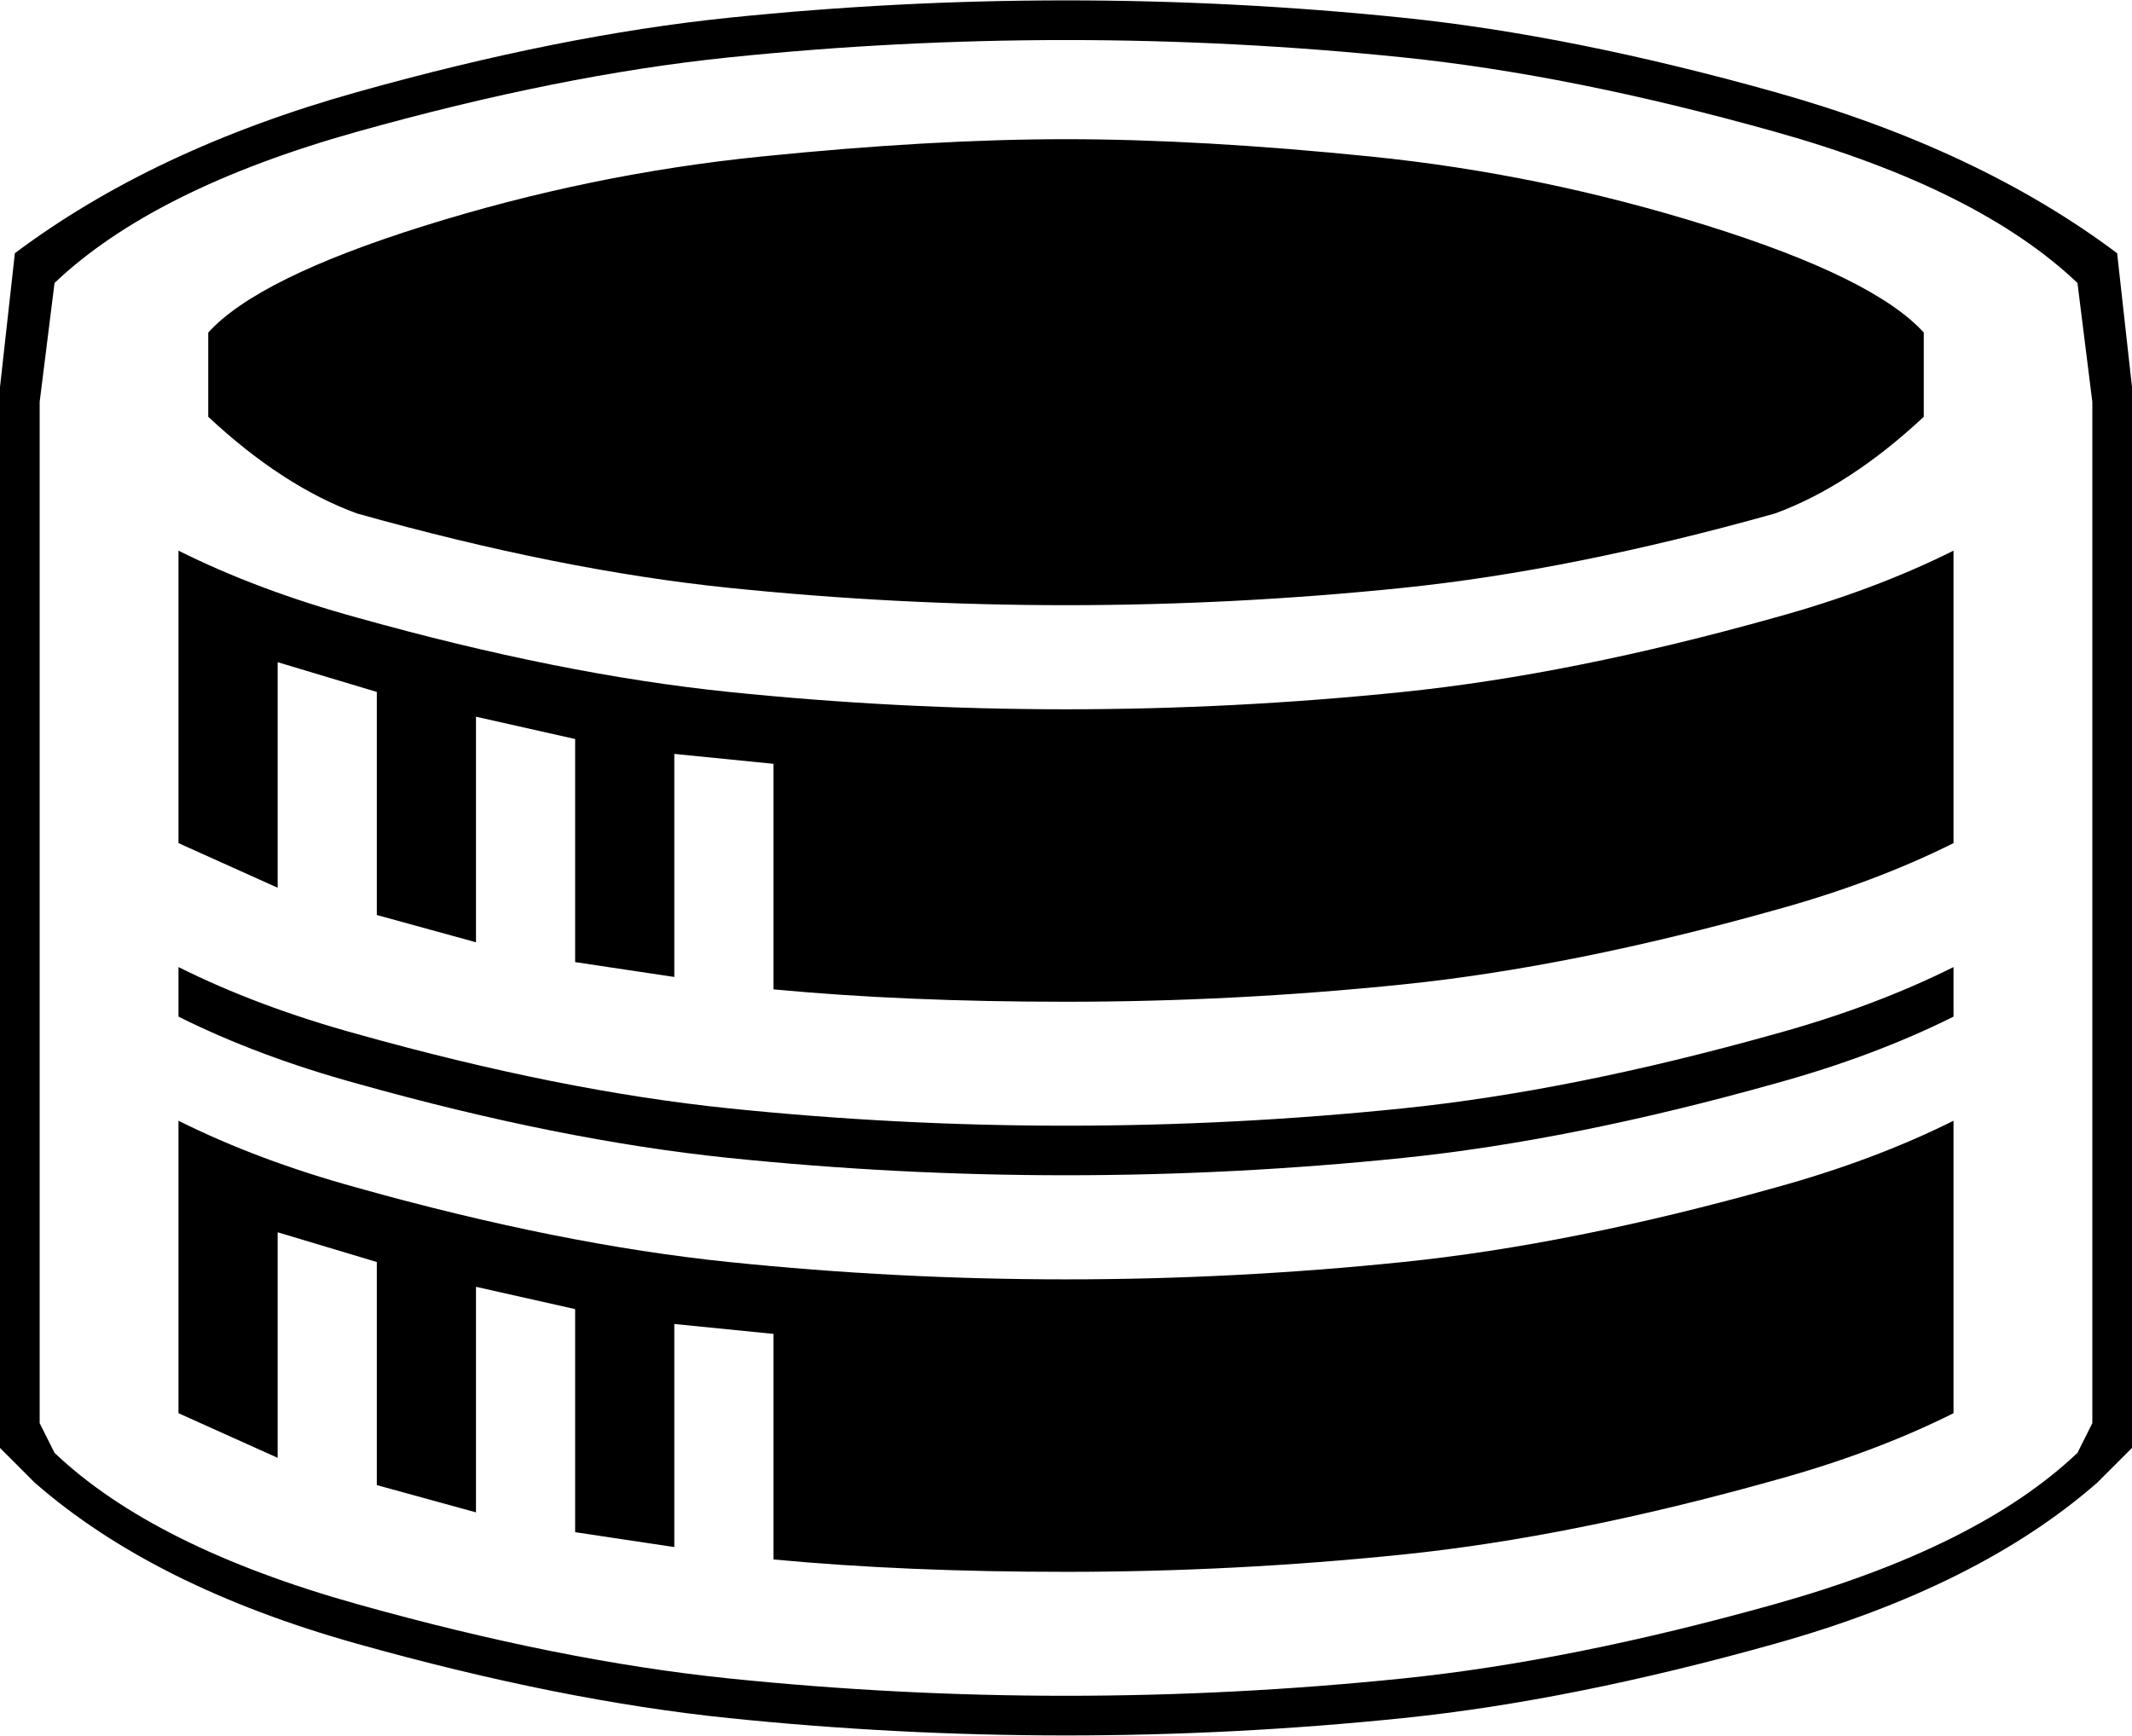
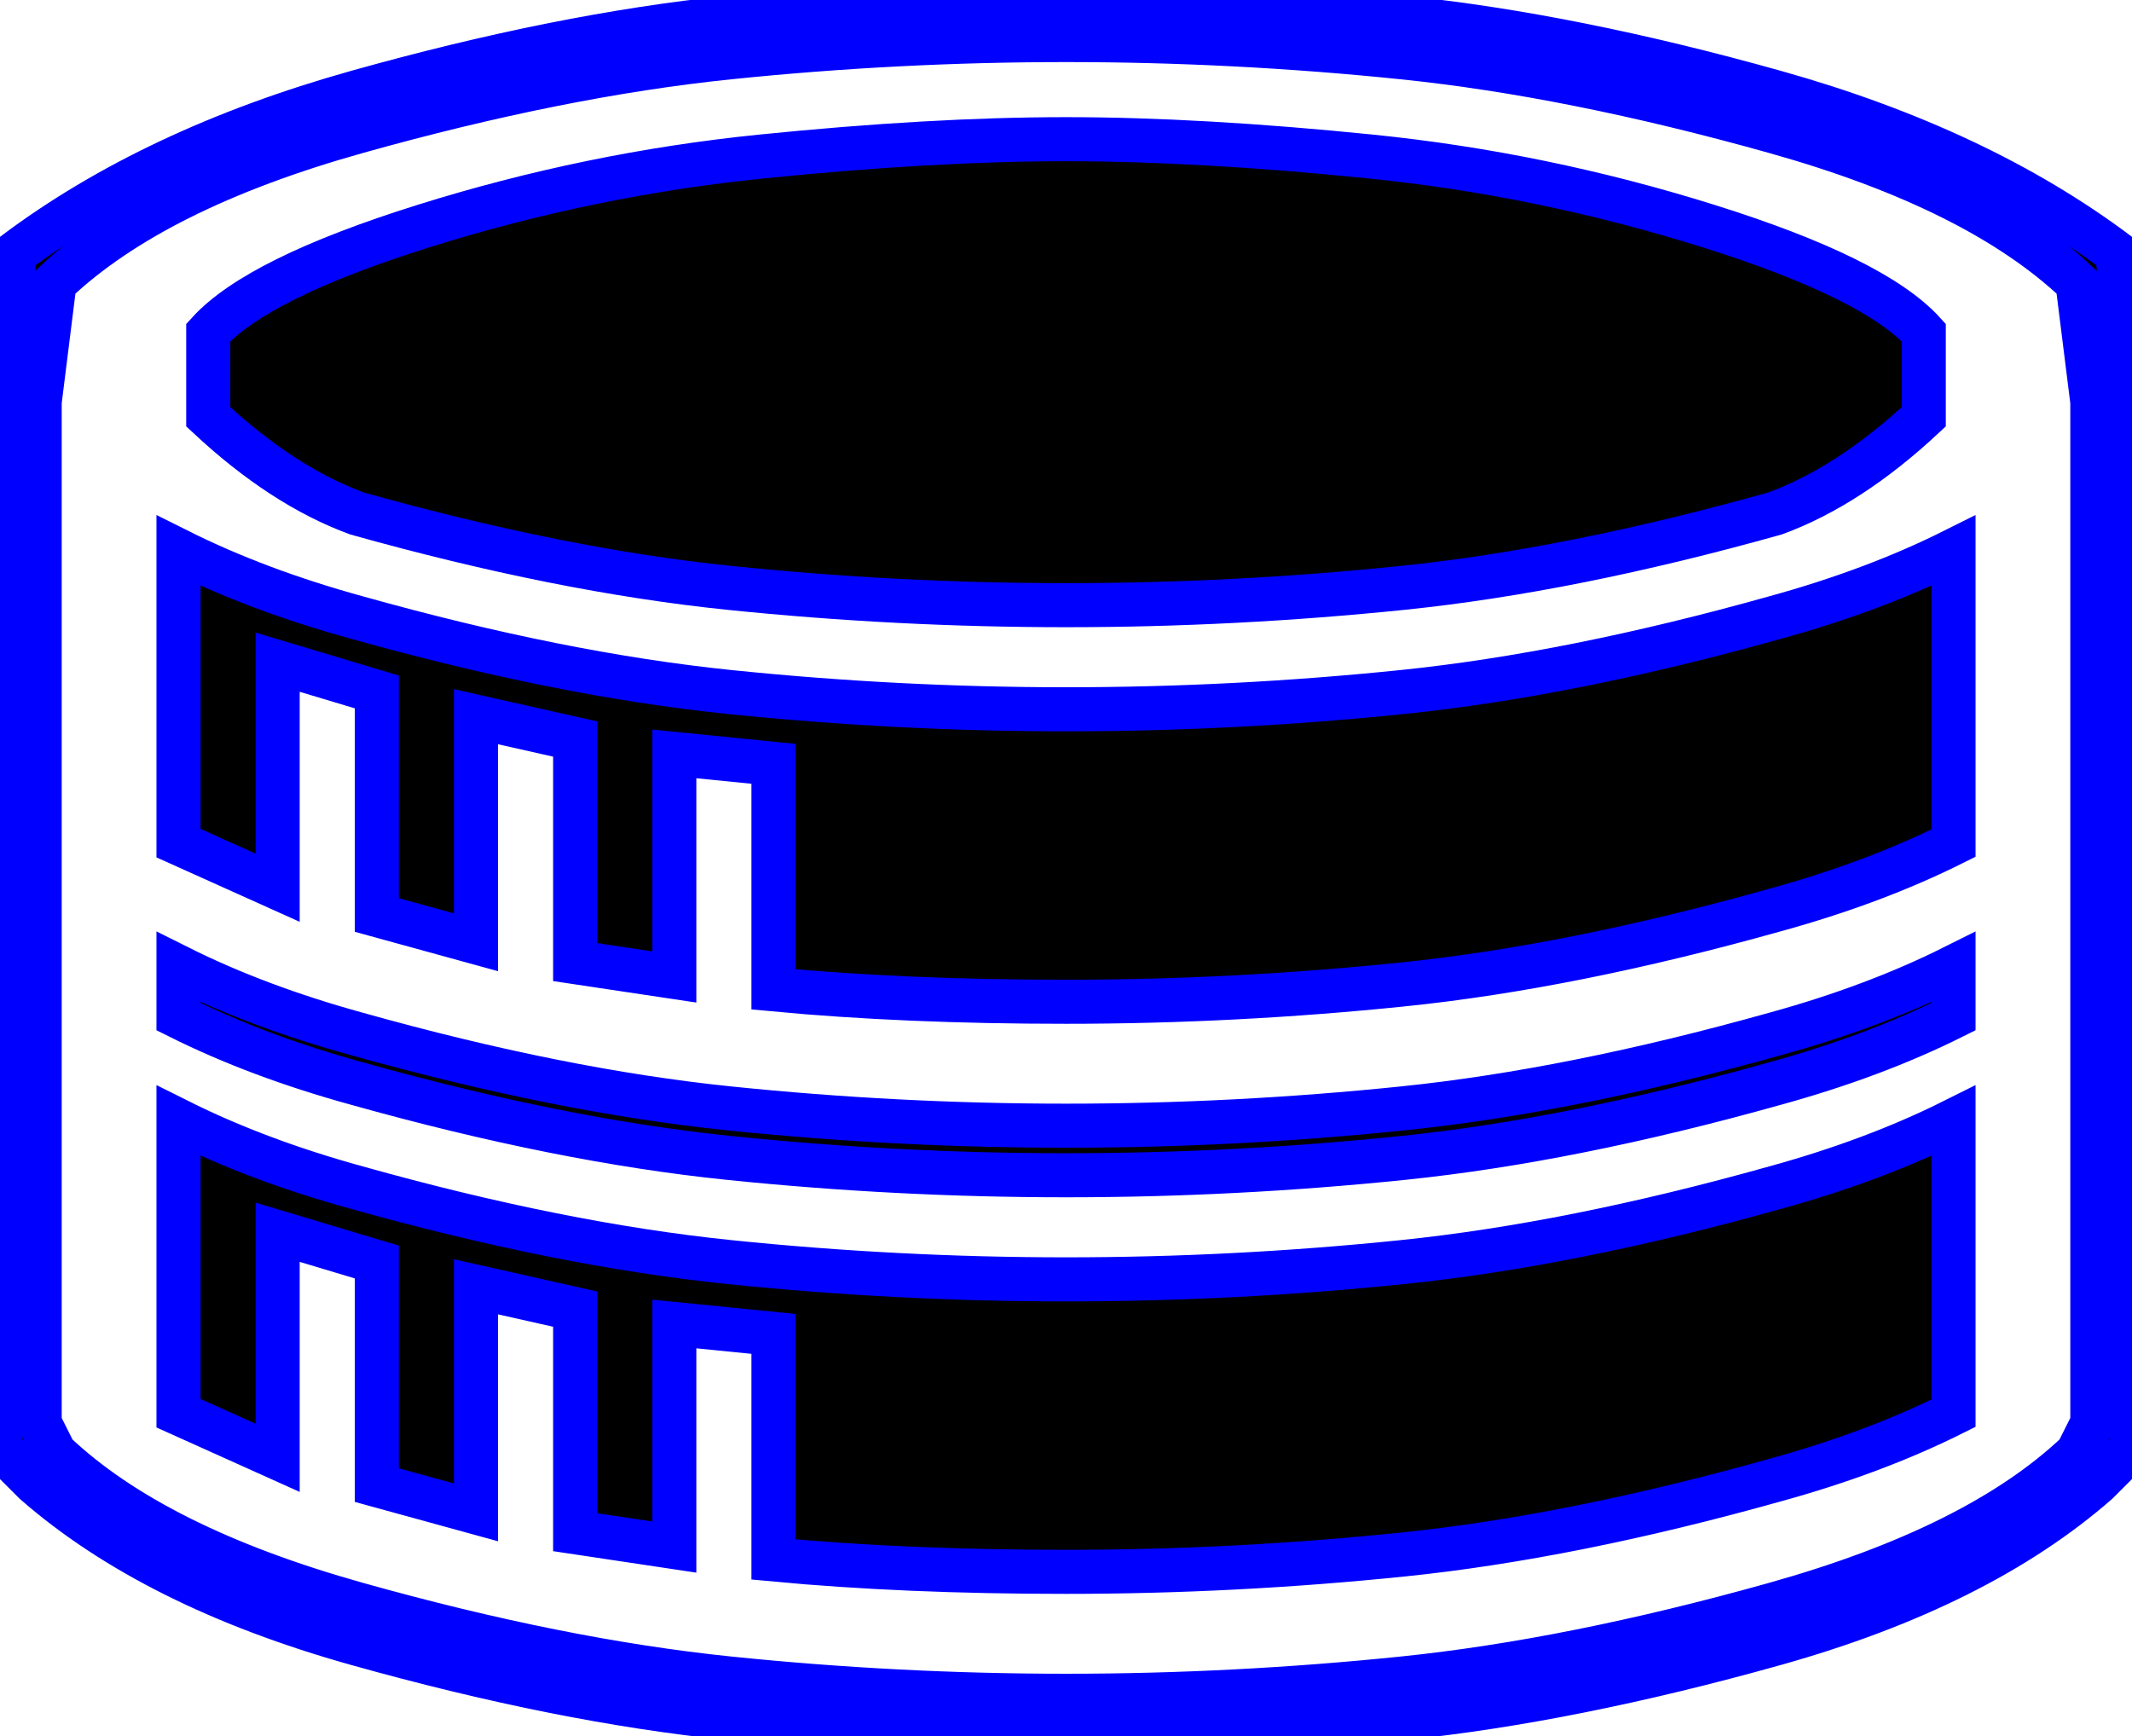
<svg xmlns="http://www.w3.org/2000/svg" width="100%" height="100%" viewBox="10.125 168.706 241.875 196.964" preserveAspectRatio="xMidYMid meet">
  <rect id="svgEditorBackground" x="10.125" y="168.75" width="241.875" height="196.875" style="fill: none; stroke: none;" />
-   <path d="M131.062 365.625 Q111.938 365.625 92.812 363.656 Q73.688 361.688 50.625 355.219 Q27.562 348.75 14.062 336.938 L10.125 333 L10.125 212.625 L11.812 197.438 Q27.562 185.625 50.625 179.156 Q73.688 172.688 92.812 170.719 Q111.938 168.75 131.062 168.75 Q150.188 168.75 169.312 170.719 Q188.438 172.688 211.5 179.156 Q234.562 185.625 250.312 197.438 L252 212.625 L252 333 L248.062 336.938 Q234.562 348.75 211.5 355.219 Q188.438 361.688 169.312 363.656 Q150.188 365.625 131.062 365.625 ZM131.062 361.125 Q150.188 361.125 169.312 359.156 Q188.438 357.188 211.5 350.719 Q234.562 344.25 245.812 333.562 L247.5 330.188 L247.5 214.312 L245.812 200.812 Q234.562 190.125 211.5 183.656 Q188.438 177.188 169.312 175.219 Q150.188 173.25 131.062 173.25 Q111.938 173.25 92.812 175.219 Q73.688 177.188 50.625 183.656 Q27.562 190.125 16.312 200.812 L14.625 214.312 L14.625 330.188 L16.312 333.562 Q27.562 344.25 50.625 350.719 Q73.688 357.188 92.812 359.156 Q111.938 361.125 131.062 361.125 ZM131.062 347.062 Q112.781 347.062 97.875 345.656 L97.875 320.062 L86.625 318.938 L86.625 344.25 L75.375 342.562 L75.375 317.25 L64.125 314.719 L64.125 340.312 L52.875 337.219 L52.875 311.906 L41.625 308.531 L41.625 334.125 L30.375 329.062 L30.375 295.875 Q39.375 300.375 50.625 303.469 Q73.688 309.938 92.812 311.906 Q111.938 313.875 131.062 313.875 Q150.188 313.875 169.312 311.906 Q188.438 309.938 211.5 303.469 Q222.75 300.375 231.75 295.875 L231.75 329.062 Q222.75 333.562 211.5 336.656 Q188.438 343.125 169.312 345.094 Q150.188 347.062 131.062 347.062 ZM131.062 302.062 Q111.938 302.062 92.812 300.094 Q73.688 298.125 50.625 291.656 Q39.375 288.562 30.375 284.062 L30.375 278.438 Q39.375 282.938 50.625 286.031 Q73.688 292.5 92.812 294.469 Q111.938 296.438 131.062 296.438 Q150.188 296.438 169.312 294.469 Q188.438 292.5 211.5 286.031 Q222.75 282.938 231.75 278.438 L231.75 284.062 Q222.75 288.562 211.5 291.656 Q188.438 298.125 169.312 300.094 Q150.188 302.062 131.062 302.062 ZM131.062 282.375 Q112.781 282.375 97.875 280.969 L97.875 255.375 L86.625 254.25 L86.625 279.562 L75.375 277.875 L75.375 252.562 L64.125 250.031 L64.125 275.625 L52.875 272.531 L52.875 247.219 L41.625 243.844 L41.625 269.438 L30.375 264.375 L30.375 231.188 Q39.375 235.688 50.625 238.781 Q73.688 245.25 92.812 247.219 Q111.938 249.188 131.062 249.188 Q150.188 249.188 169.312 247.219 Q188.438 245.25 211.5 238.781 Q222.75 235.688 231.75 231.188 L231.75 264.375 Q222.75 268.875 211.5 271.969 Q188.438 278.438 169.312 280.406 Q150.188 282.375 131.062 282.375 ZM131.062 237.375 Q111.938 237.375 92.812 235.406 Q73.688 233.438 50.625 226.969 Q42.188 223.875 33.75 216 L33.75 206.438 Q39.375 200.25 58.219 194.344 Q77.062 188.438 96.469 186.469 Q115.875 184.5 131.062 184.5 Q146.25 184.5 165.656 186.469 Q185.062 188.438 203.906 194.344 Q222.75 200.25 228.375 206.438 L228.375 216 Q219.938 223.875 211.5 226.969 Q188.438 233.438 169.312 235.406 Q150.188 237.375 131.062 237.375 Z" />
+   <path stroke="blue" stroke-width="5px" d="M131.062 365.625 Q111.938 365.625 92.812 363.656 Q73.688 361.688 50.625 355.219 Q27.562 348.75 14.062 336.938 L10.125 333 L10.125 212.625 L11.812 197.438 Q27.562 185.625 50.625 179.156 Q73.688 172.688 92.812 170.719 Q111.938 168.75 131.062 168.75 Q150.188 168.75 169.312 170.719 Q188.438 172.688 211.5 179.156 Q234.562 185.625 250.312 197.438 L252 212.625 L252 333 L248.062 336.938 Q234.562 348.75 211.5 355.219 Q188.438 361.688 169.312 363.656 Q150.188 365.625 131.062 365.625 ZM131.062 361.125 Q150.188 361.125 169.312 359.156 Q188.438 357.188 211.5 350.719 Q234.562 344.25 245.812 333.562 L247.5 330.188 L247.5 214.312 L245.812 200.812 Q234.562 190.125 211.5 183.656 Q188.438 177.188 169.312 175.219 Q150.188 173.25 131.062 173.25 Q111.938 173.25 92.812 175.219 Q73.688 177.188 50.625 183.656 Q27.562 190.125 16.312 200.812 L14.625 214.312 L14.625 330.188 L16.312 333.562 Q27.562 344.25 50.625 350.719 Q73.688 357.188 92.812 359.156 Q111.938 361.125 131.062 361.125 ZM131.062 347.062 Q112.781 347.062 97.875 345.656 L97.875 320.062 L86.625 318.938 L86.625 344.25 L75.375 342.562 L75.375 317.25 L64.125 314.719 L64.125 340.312 L52.875 337.219 L52.875 311.906 L41.625 308.531 L41.625 334.125 L30.375 329.062 L30.375 295.875 Q39.375 300.375 50.625 303.469 Q73.688 309.938 92.812 311.906 Q111.938 313.875 131.062 313.875 Q150.188 313.875 169.312 311.906 Q188.438 309.938 211.5 303.469 Q222.75 300.375 231.75 295.875 L231.75 329.062 Q222.75 333.562 211.5 336.656 Q188.438 343.125 169.312 345.094 Q150.188 347.062 131.062 347.062 ZM131.062 302.062 Q111.938 302.062 92.812 300.094 Q73.688 298.125 50.625 291.656 Q39.375 288.562 30.375 284.062 L30.375 278.438 Q39.375 282.938 50.625 286.031 Q73.688 292.5 92.812 294.469 Q111.938 296.438 131.062 296.438 Q150.188 296.438 169.312 294.469 Q188.438 292.5 211.5 286.031 Q222.75 282.938 231.75 278.438 L231.75 284.062 Q222.75 288.562 211.5 291.656 Q188.438 298.125 169.312 300.094 Q150.188 302.062 131.062 302.062 ZM131.062 282.375 Q112.781 282.375 97.875 280.969 L97.875 255.375 L86.625 254.25 L86.625 279.562 L75.375 277.875 L75.375 252.562 L64.125 250.031 L64.125 275.625 L52.875 272.531 L52.875 247.219 L41.625 243.844 L41.625 269.438 L30.375 264.375 L30.375 231.188 Q39.375 235.688 50.625 238.781 Q73.688 245.25 92.812 247.219 Q111.938 249.188 131.062 249.188 Q150.188 249.188 169.312 247.219 Q188.438 245.25 211.5 238.781 Q222.75 235.688 231.75 231.188 L231.75 264.375 Q222.75 268.875 211.5 271.969 Q188.438 278.438 169.312 280.406 Q150.188 282.375 131.062 282.375 ZM131.062 237.375 Q111.938 237.375 92.812 235.406 Q73.688 233.438 50.625 226.969 Q42.188 223.875 33.75 216 L33.75 206.438 Q39.375 200.25 58.219 194.344 Q77.062 188.438 96.469 186.469 Q115.875 184.5 131.062 184.5 Q146.25 184.5 165.656 186.469 Q185.062 188.438 203.906 194.344 Q222.75 200.25 228.375 206.438 L228.375 216 Q219.938 223.875 211.5 226.969 Q188.438 233.438 169.312 235.406 Q150.188 237.375 131.062 237.375 Z" />
</svg>
